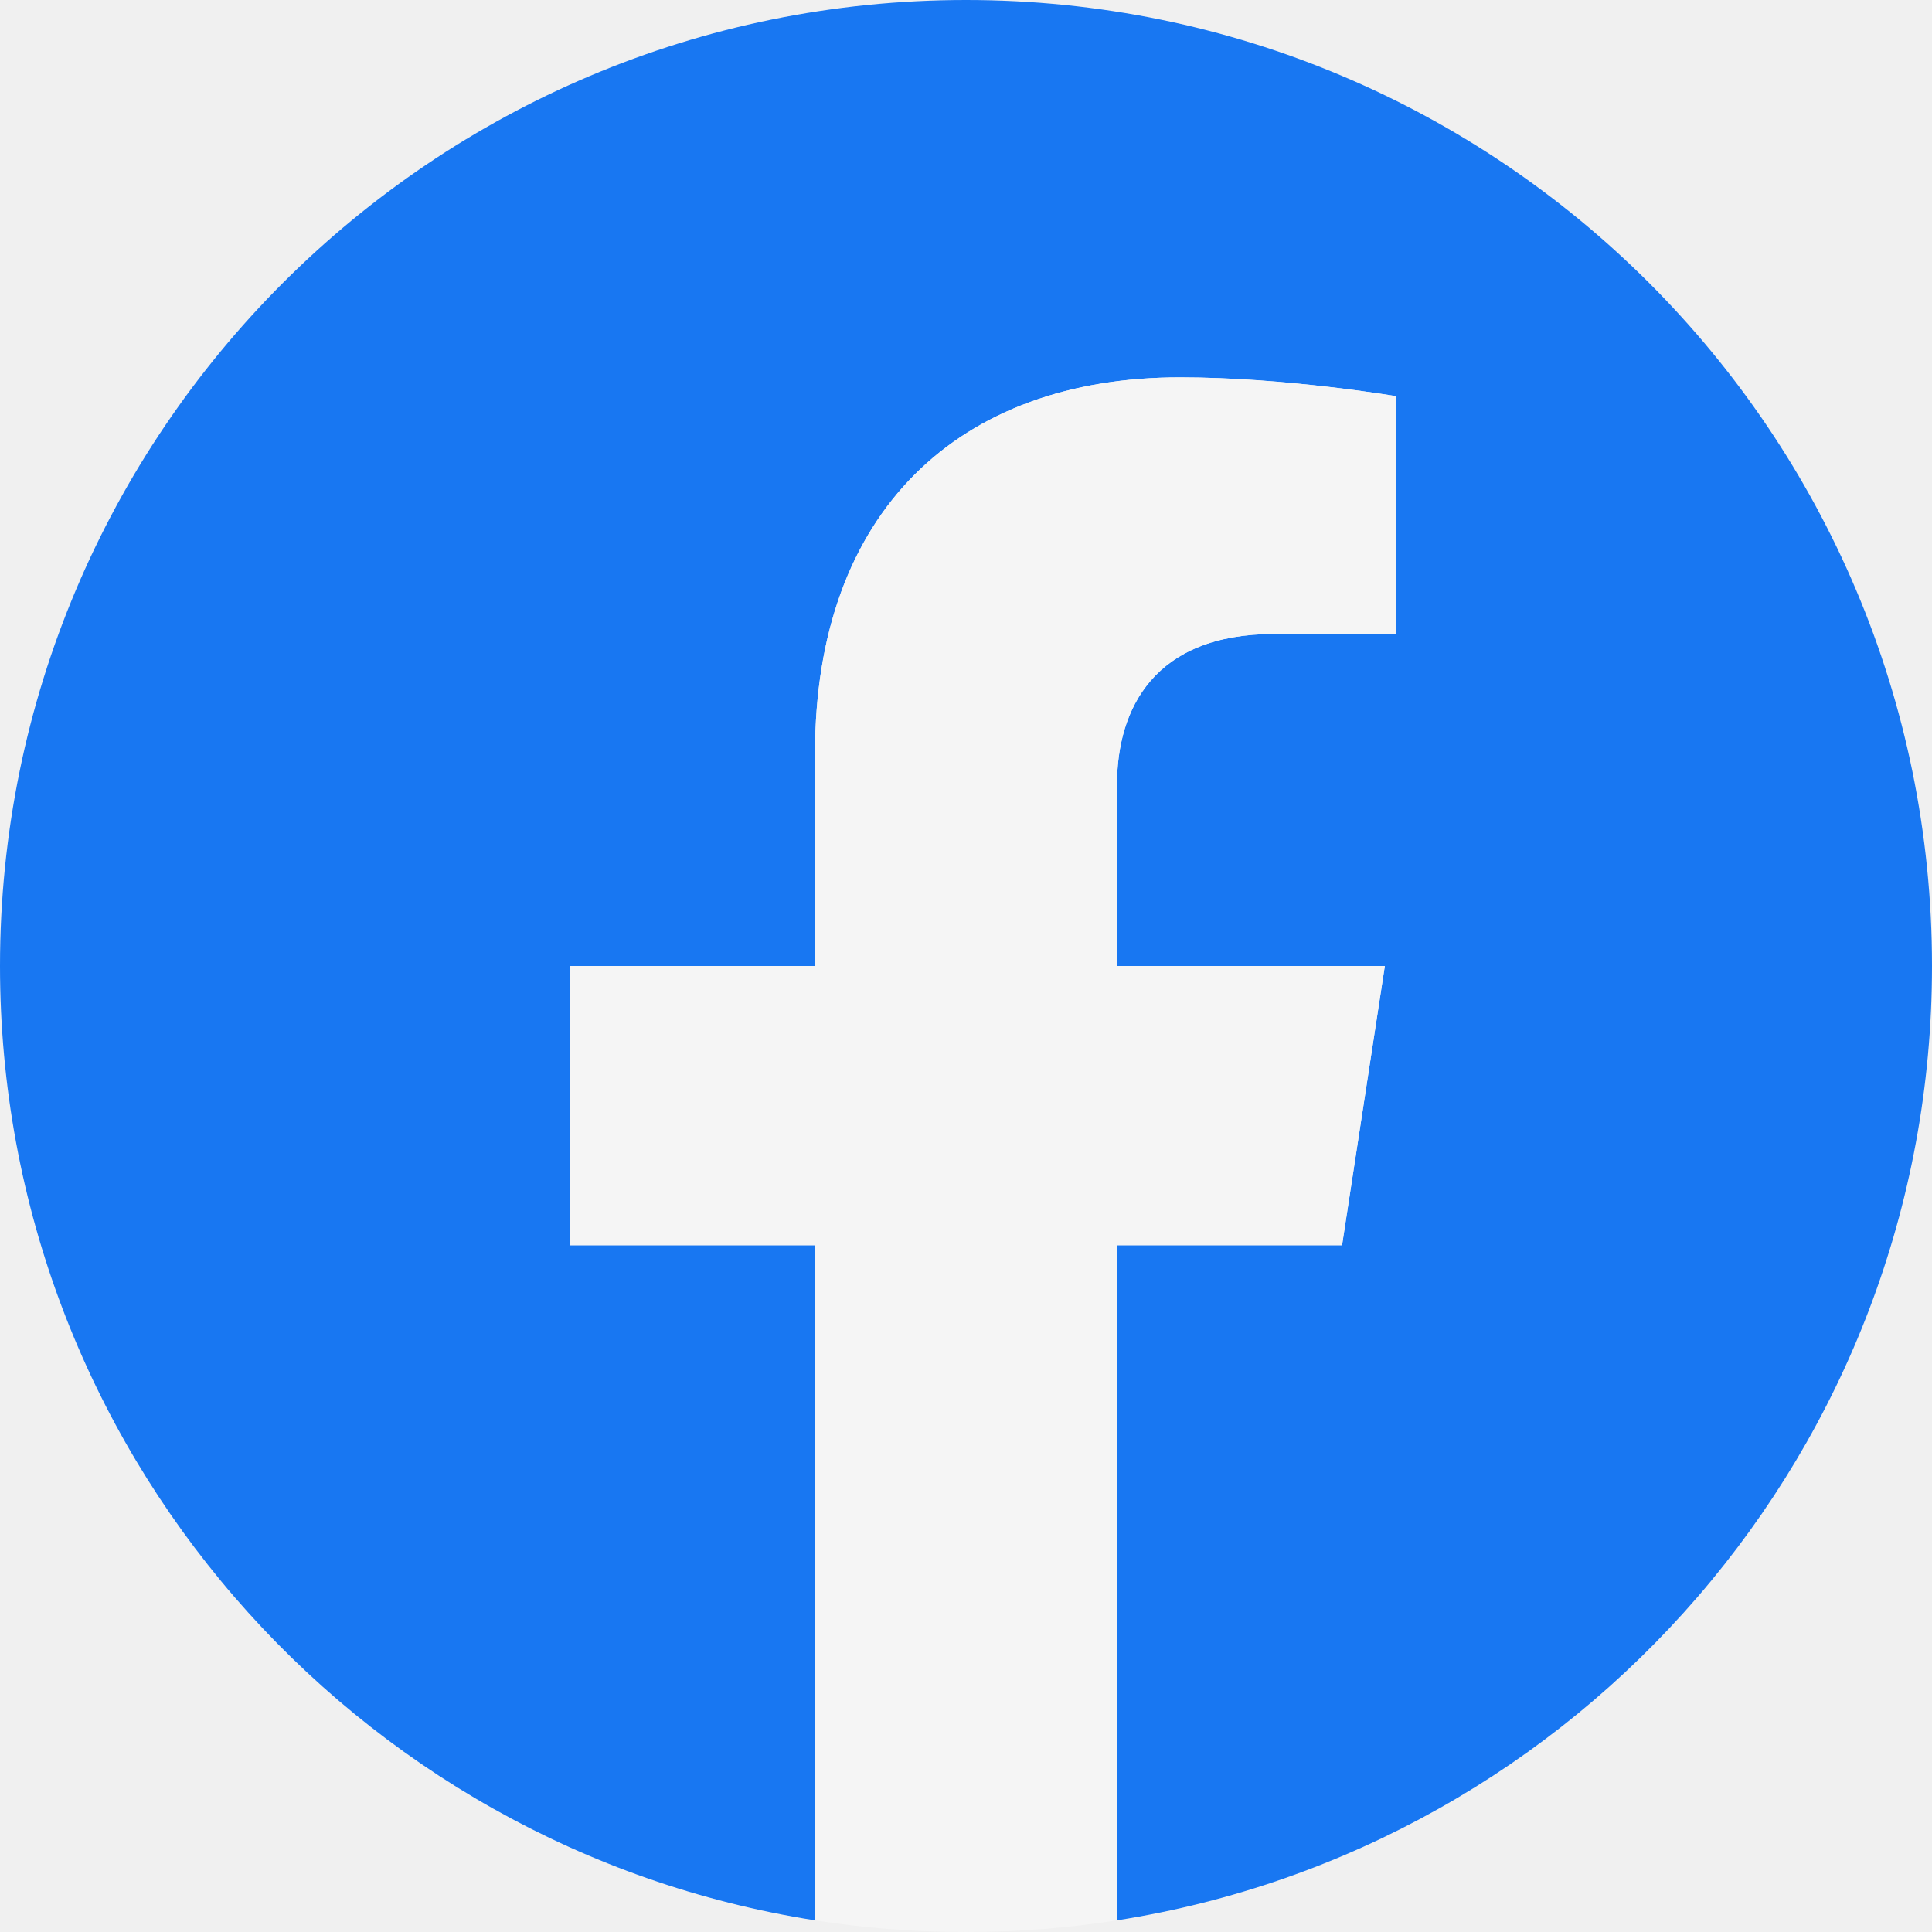
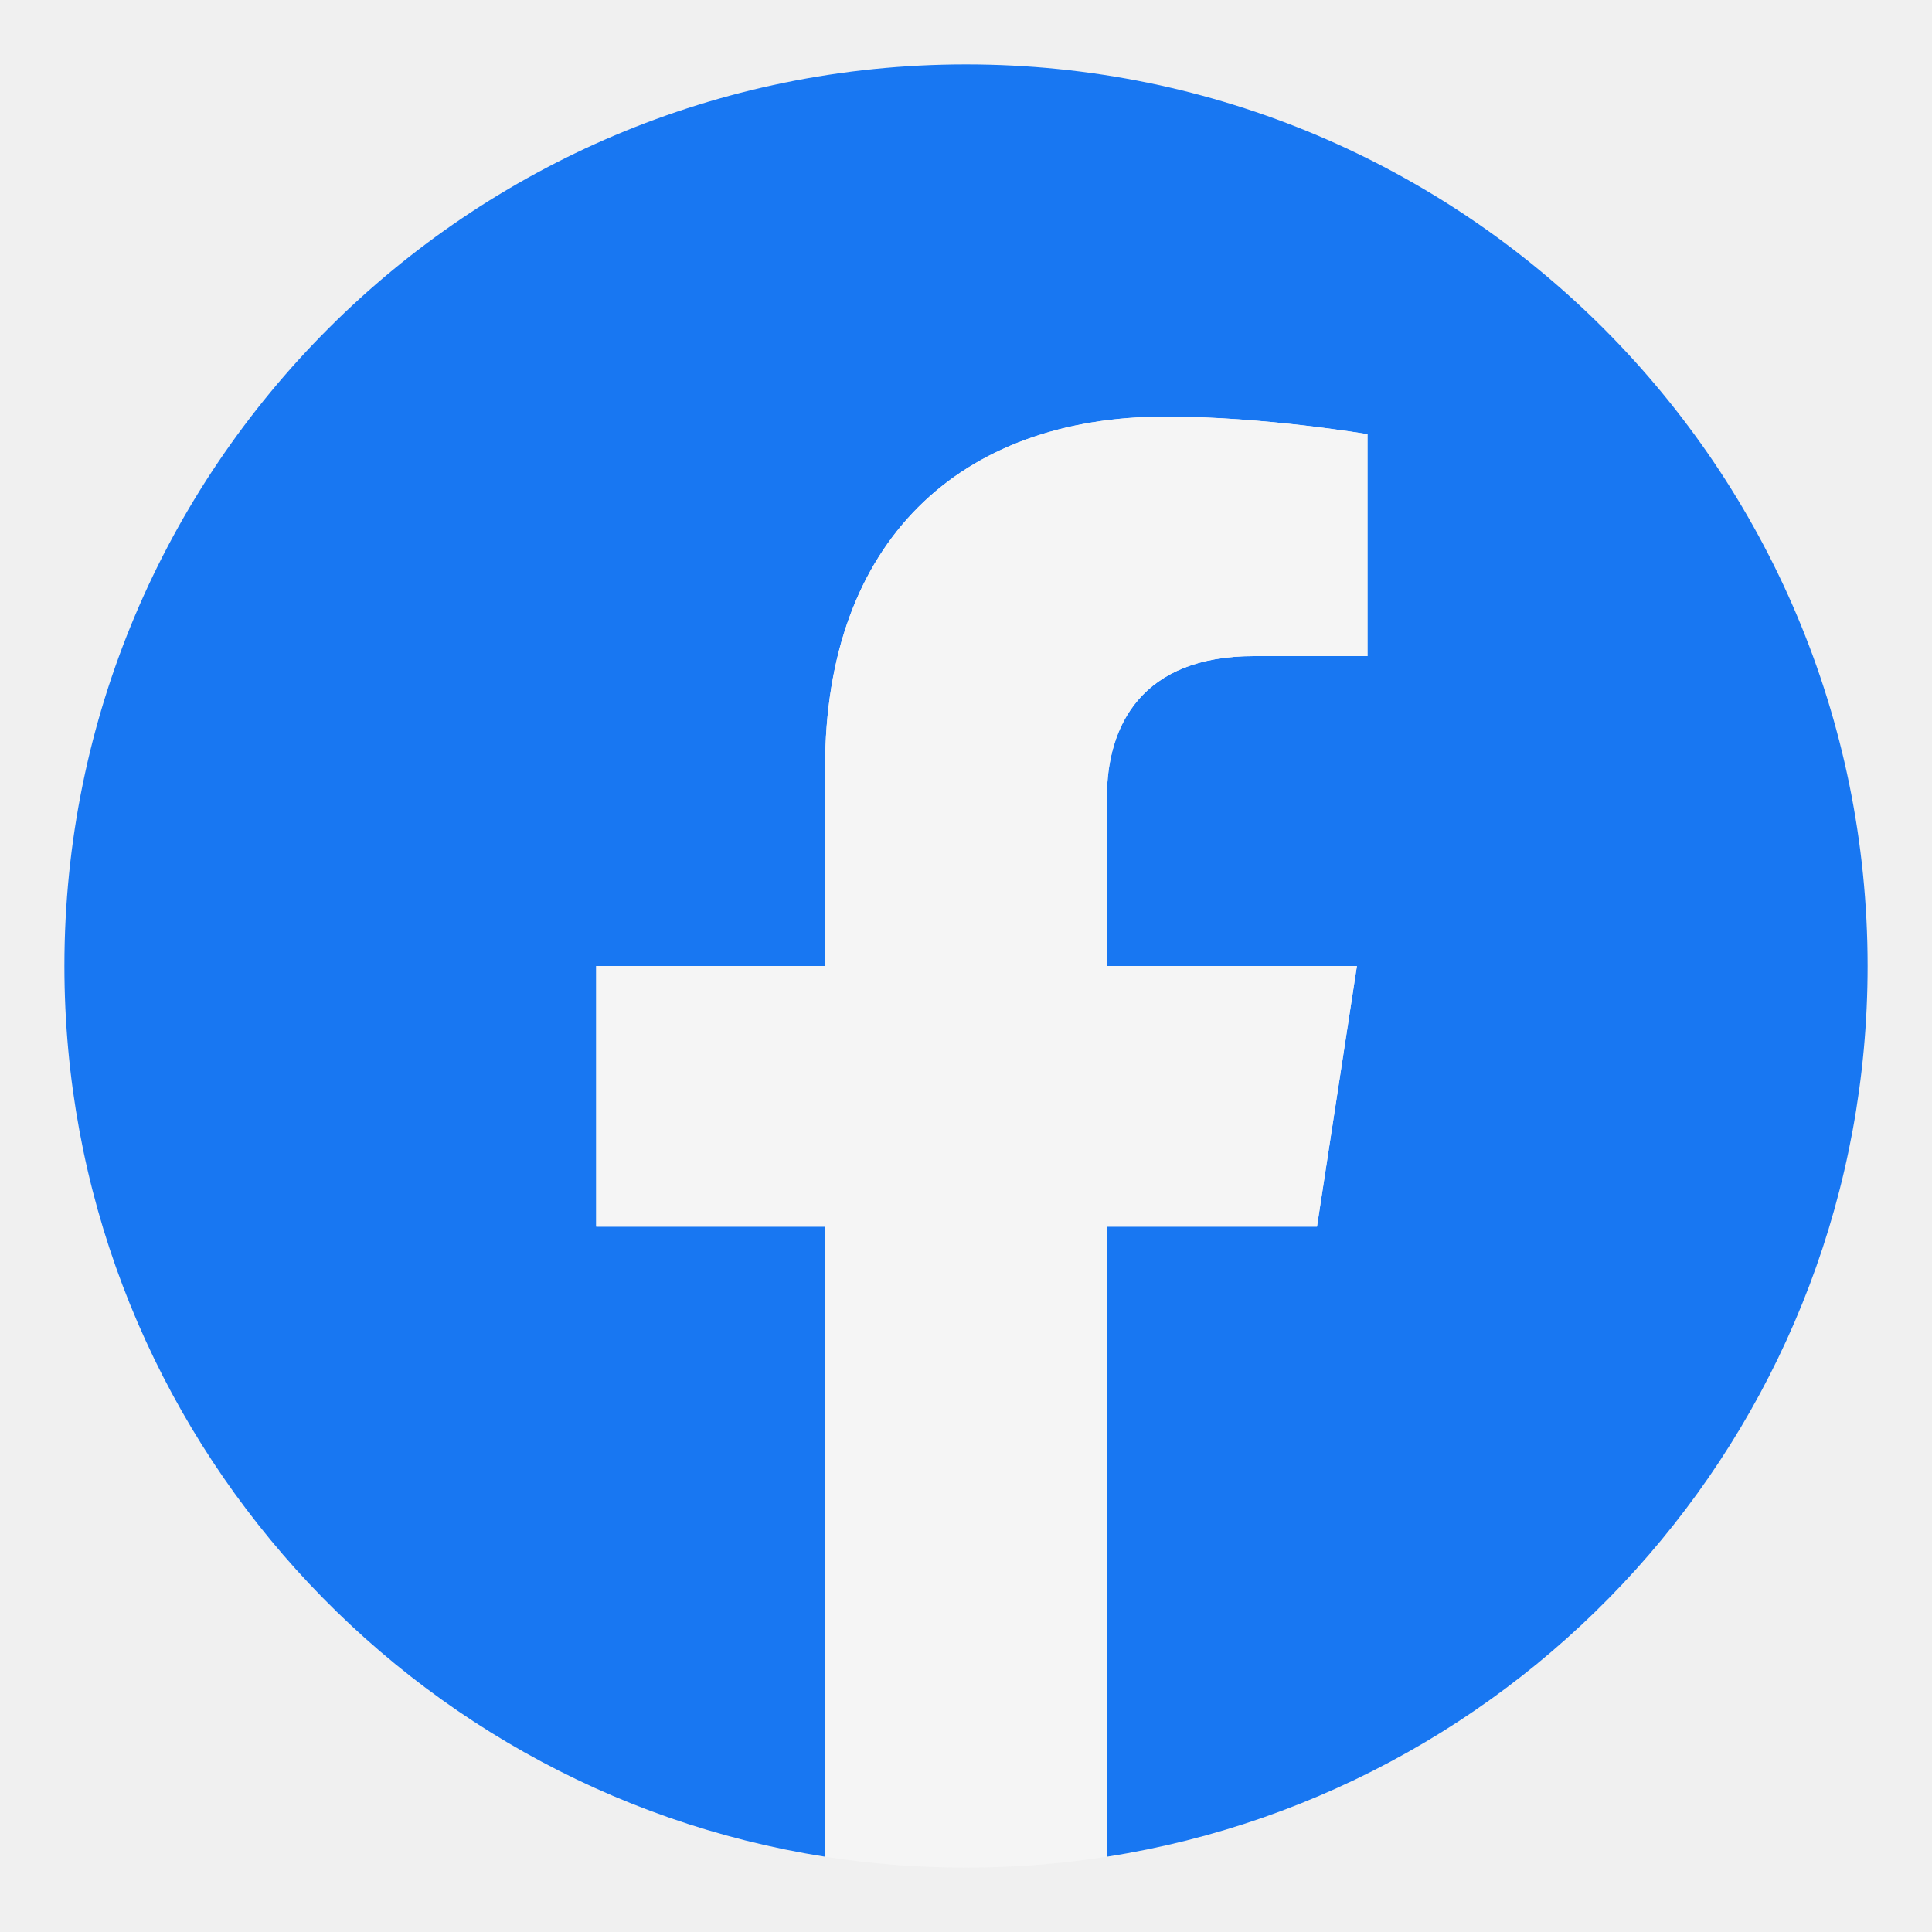
- <svg xmlns="http://www.w3.org/2000/svg" width="28" height="28" viewBox="0 0 28 28" fill="none">
-   <g clip-path="url(#clip0_7795_142881)">
-     <path d="M28 14C28 6.267 21.733 0 14 0C6.267 0 0 6.267 0 14C0 20.989 5.119 26.78 11.812 27.831V18.047H8.258V14H11.812V10.916C11.812 7.407 13.902 5.469 17.101 5.469C18.632 5.469 20.234 5.742 20.234 5.742V9.188H18.468C16.729 9.188 16.188 10.268 16.188 11.375V14H20.07L19.45 18.047H16.188V27.831C22.881 26.78 28 20.989 28 14Z" fill="#1877F2" />
-     <path d="M19.45 18.047L20.07 14H16.188V11.375C16.188 10.268 16.729 9.188 18.468 9.188H20.234V5.742C20.234 5.742 18.632 5.469 17.101 5.469C13.902 5.469 11.812 7.407 11.812 10.916V14H8.258V18.047H11.812V27.831C12.526 27.943 13.256 28 14 28C14.744 28 15.474 27.943 16.188 27.831V18.047H19.45Z" fill="#F5F5F5" />
-   </g>
-   <defs>
-     <clipPath id="clip0_7795_142881">
-       <rect width="28" height="28" fill="white" />
-     </clipPath>
-   </defs>
+ <svg xmlns="http://www.w3.org/2000/svg" width="30" height="30" viewBox="0 0 30 30" fill="none">
+   <path d="M29 15C29 7.267 22.733 1 15 1C7.267 1 1 7.267 1 15C1 21.989 6.119 27.78 12.812 28.831V19.047H9.258V15H12.812V11.916C12.812 8.407 14.902 6.469 18.101 6.469C19.632 6.469 21.234 6.742 21.234 6.742V10.188H19.468C17.729 10.188 17.188 11.268 17.188 12.375V15H21.07L20.45 19.047H17.188V28.831C23.881 27.78 29 21.989 29 15Z" fill="#1877F2" />
+   <path d="M20.45 19.047L21.07 15H17.188V12.375C17.188 11.268 17.729 10.188 19.468 10.188H21.234V6.742C21.234 6.742 19.632 6.469 18.101 6.469C14.902 6.469 12.812 8.407 12.812 11.916V15H9.258V19.047H12.812V28.831C13.526 28.943 14.256 29 15 29C15.744 29 16.474 28.943 17.188 28.831V19.047H20.45Z" fill="#F5F5F5" />
</svg>
